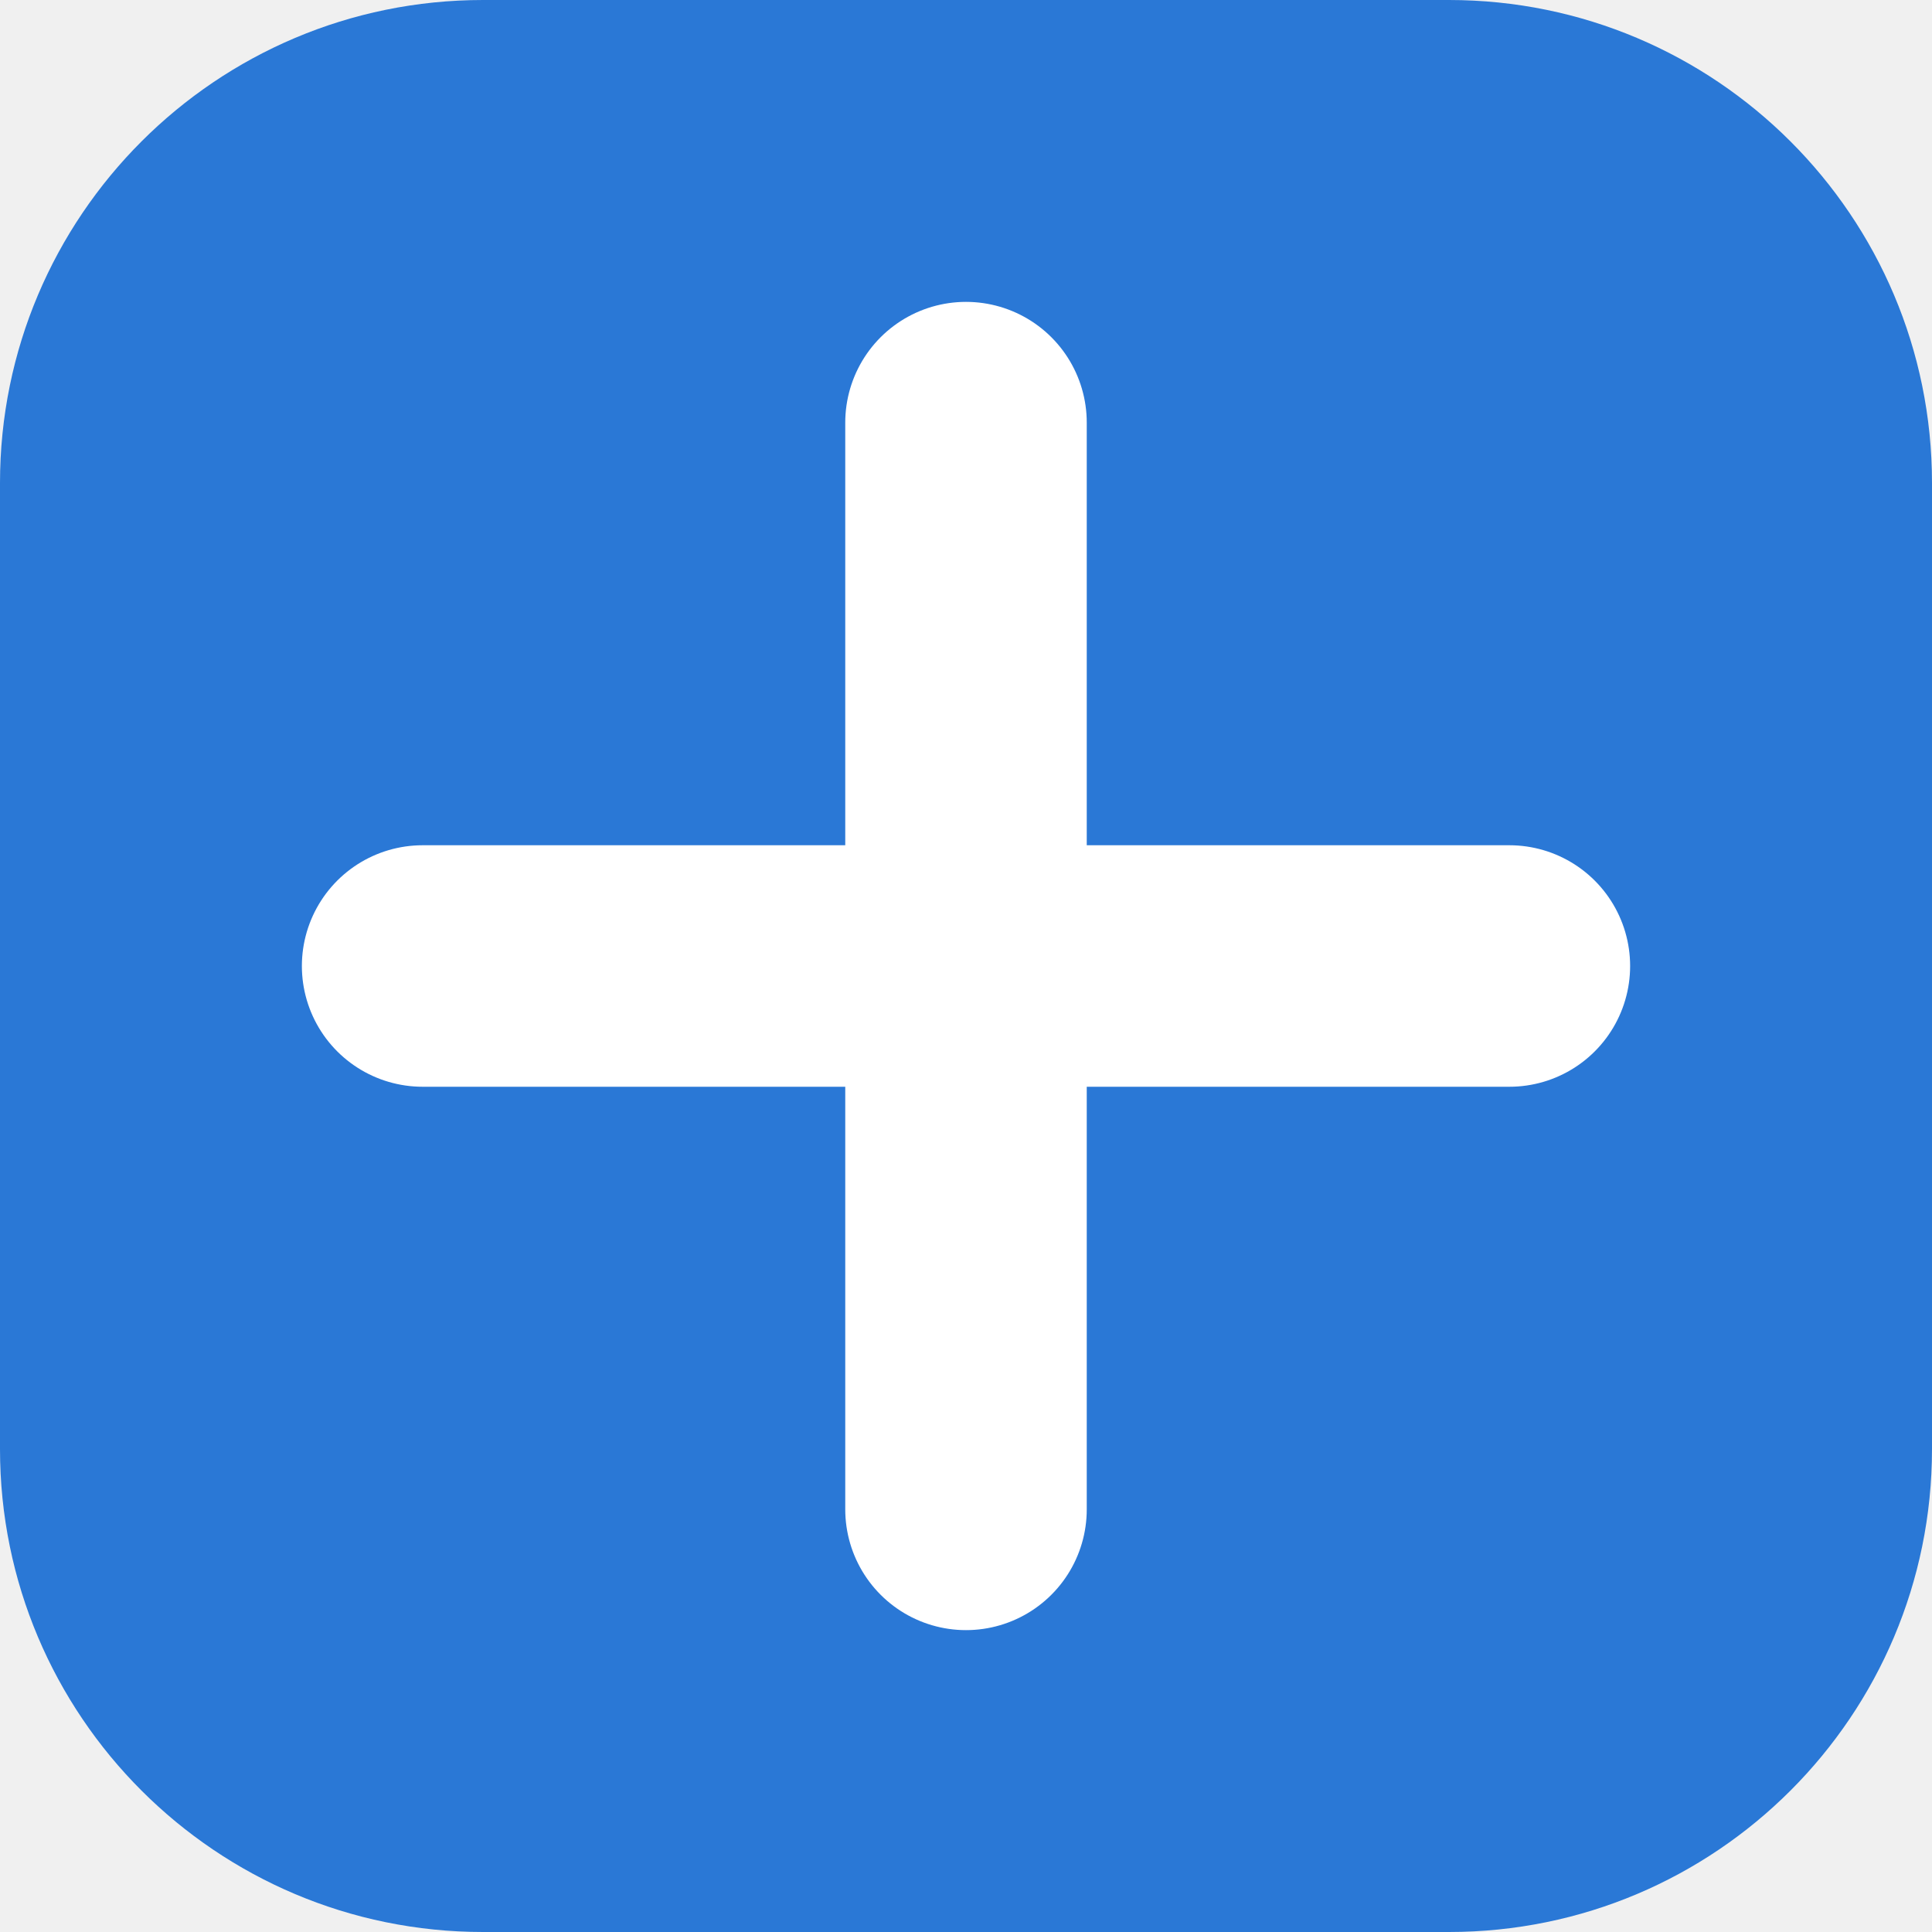
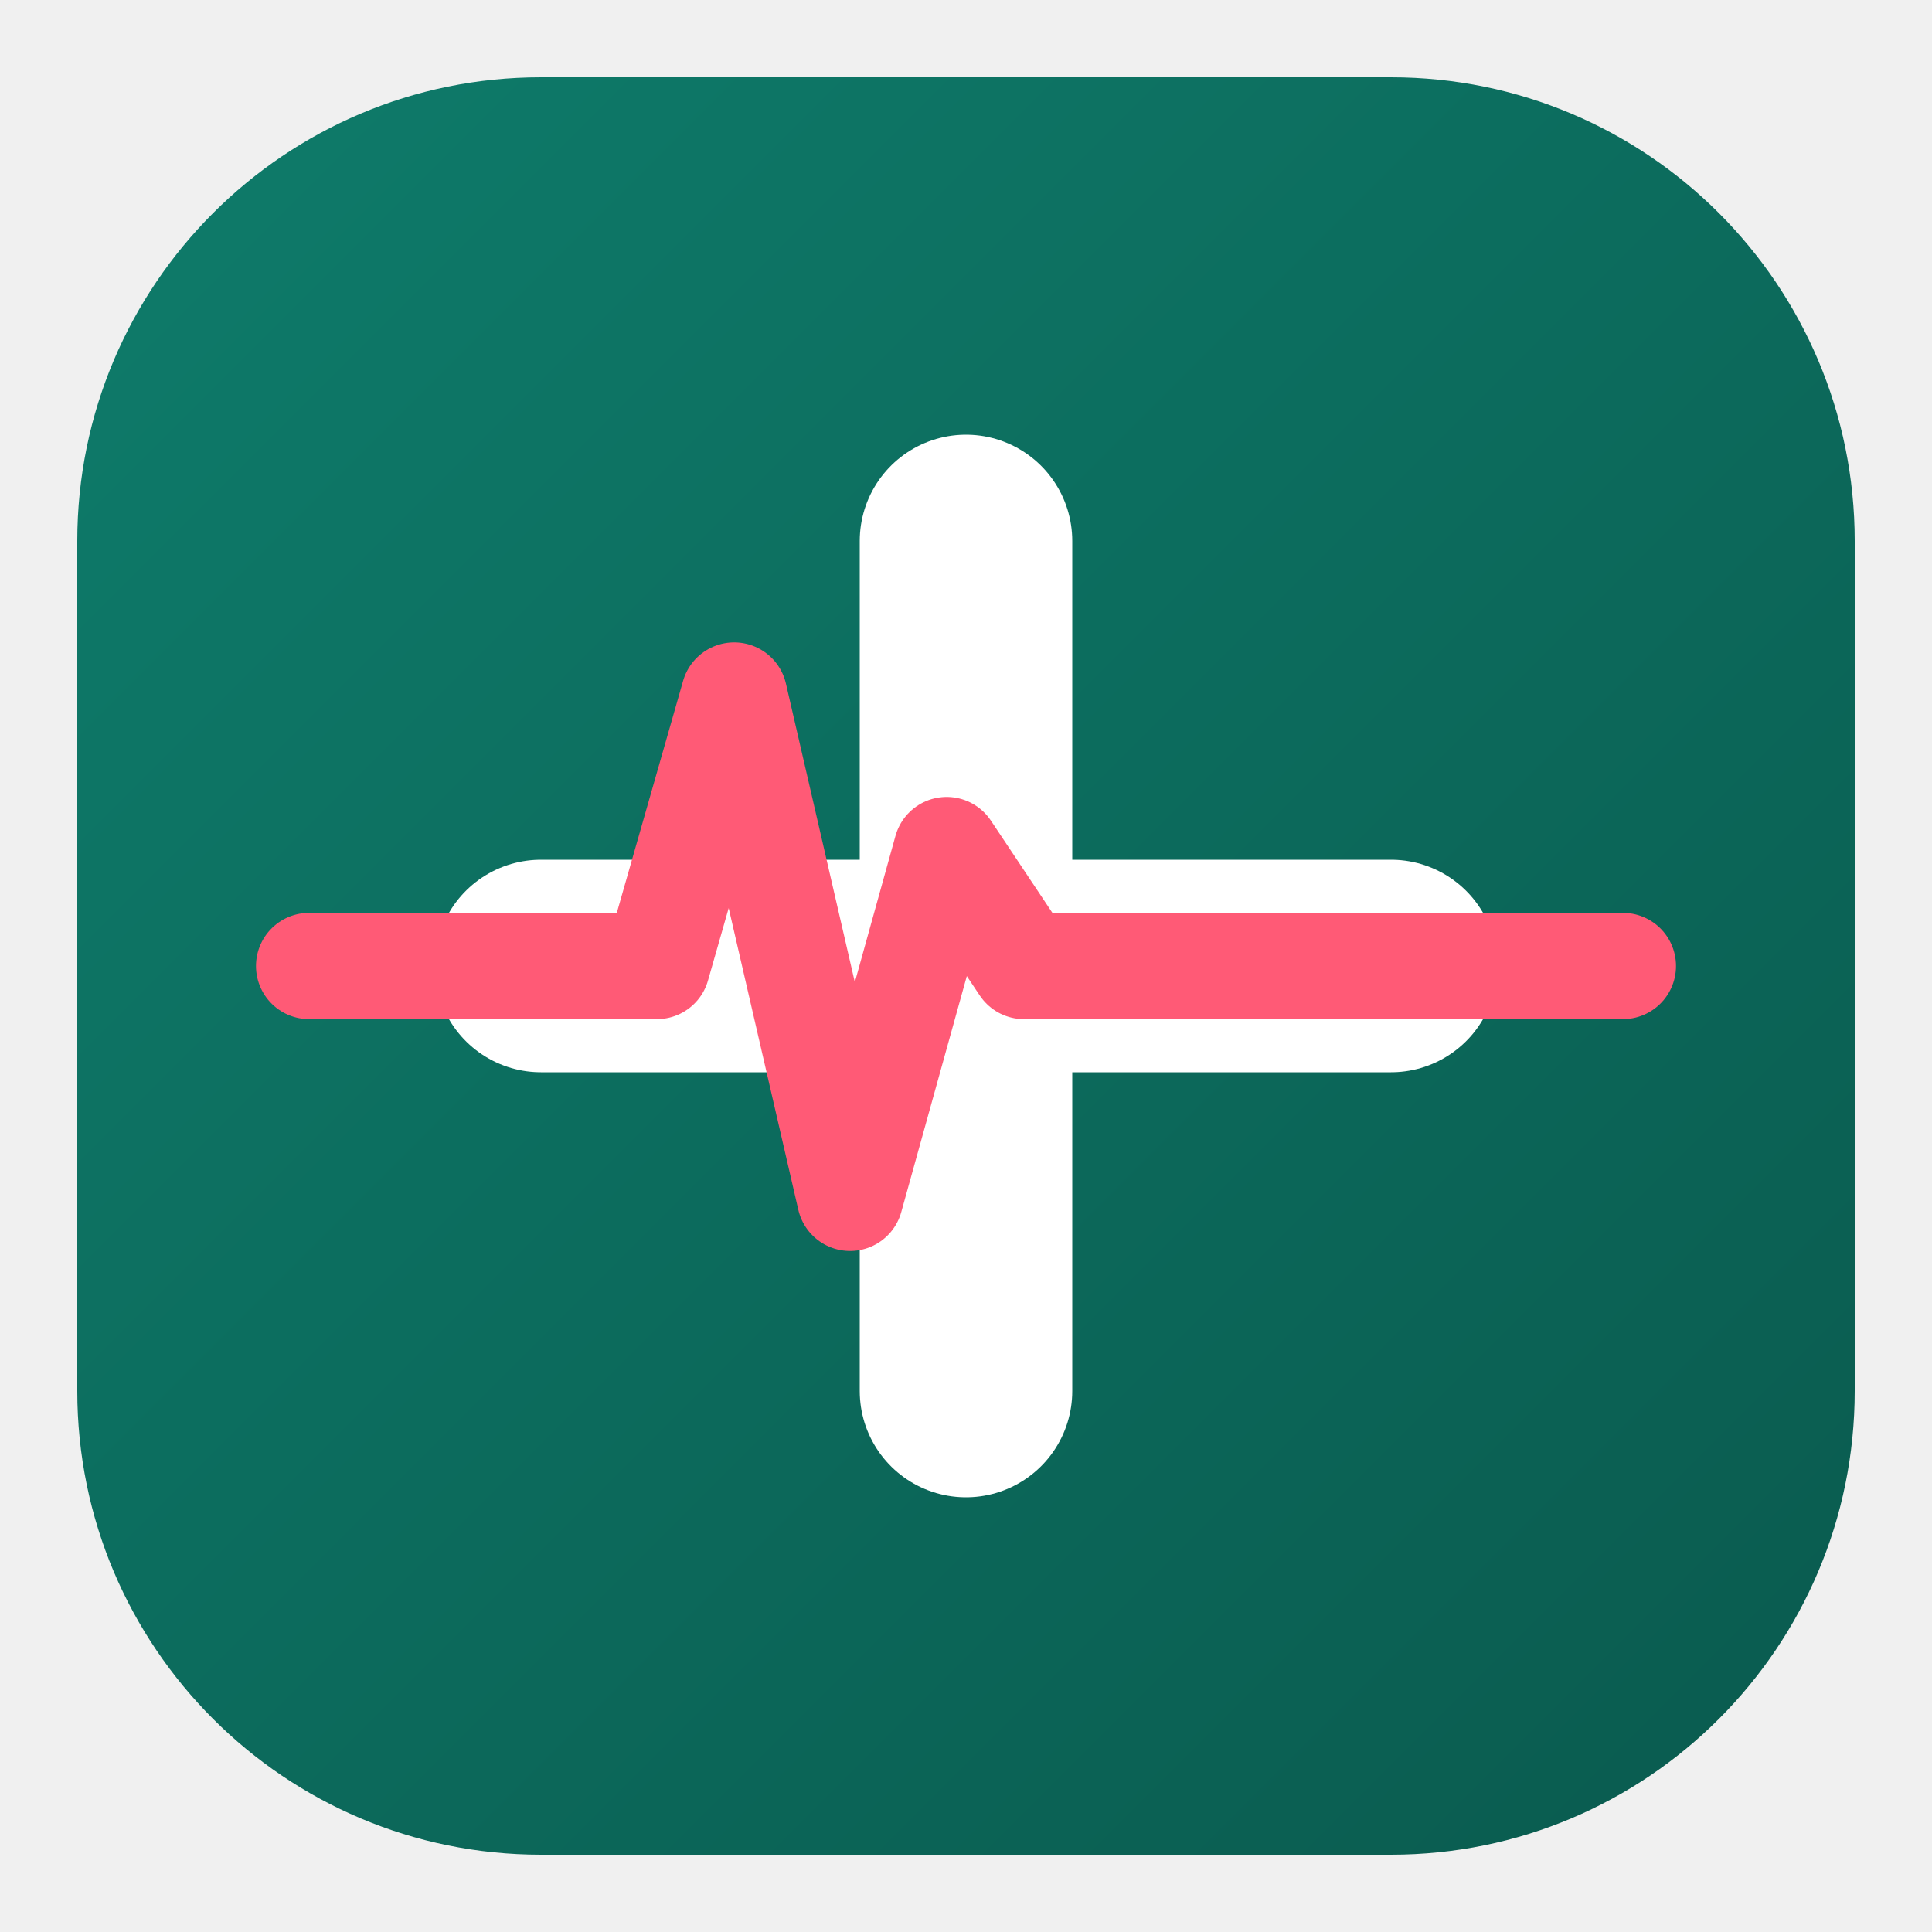
- <svg xmlns="http://www.w3.org/2000/svg" viewBox="0 0 32 32">
-   <rect width="32" height="32" rx="8" fill="#2a78d6" />
-   <path d="M16 7v18M7 16h18" stroke="#ffffff" stroke-width="4" stroke-linecap="round" />
+ <svg xmlns="http://www.w3.org/2000/svg" viewBox="0 0 100 100" width="100" height="100">
+   <defs>
+     <linearGradient id="g" x1="0" y1="0" x2="1" y2="1">
+       <stop offset="0" stop-color="#0e7c6b" />
+       <stop offset="1" stop-color="#0a5a4e" />
+     </linearGradient>
+   </defs>
+   <rect x="4" y="4" width="92" height="92" rx="24" fill="url(#g)" />
+   <g fill="none" stroke-linecap="round" stroke-linejoin="round">
+     <path d="M50 28 V72 M28 50 H72" stroke="#ffffff" stroke-width="11" />
+     <path d="M16 50 H34 l4 -14 l6 26 l5 -18 l4 6 H84" stroke="#ff5a76" stroke-width="5.5" />
+   </g>
</svg>
